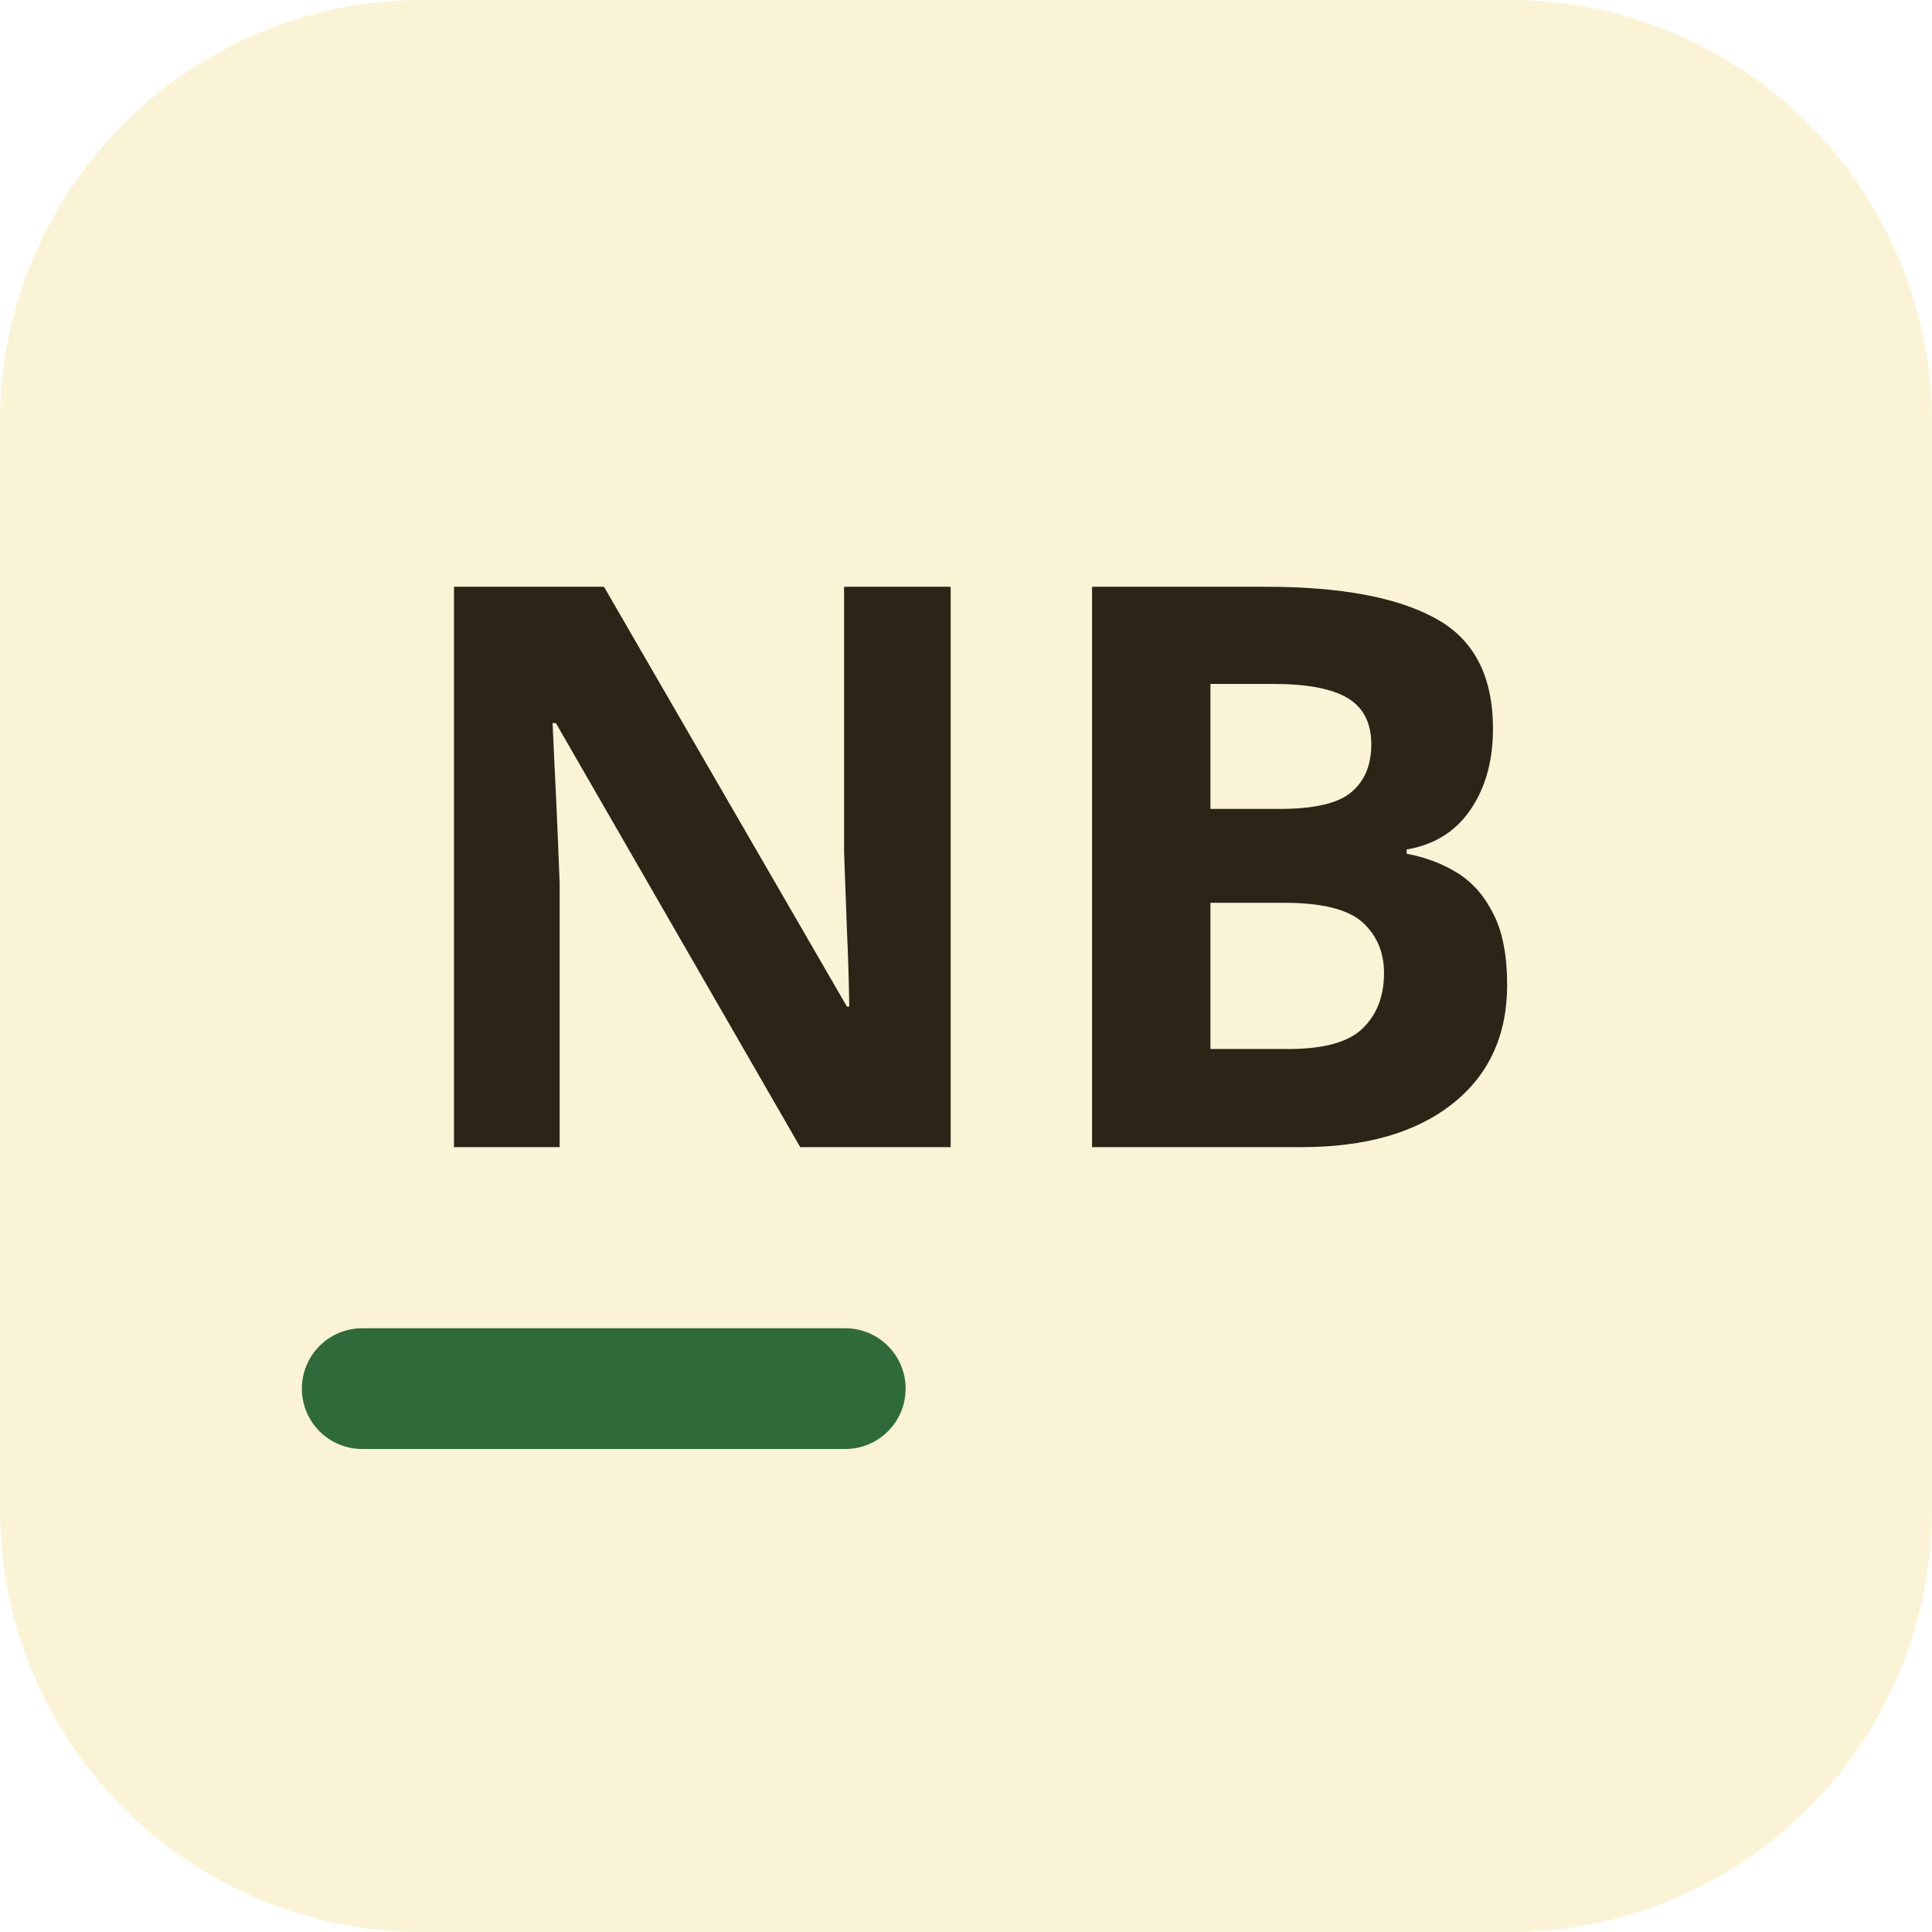
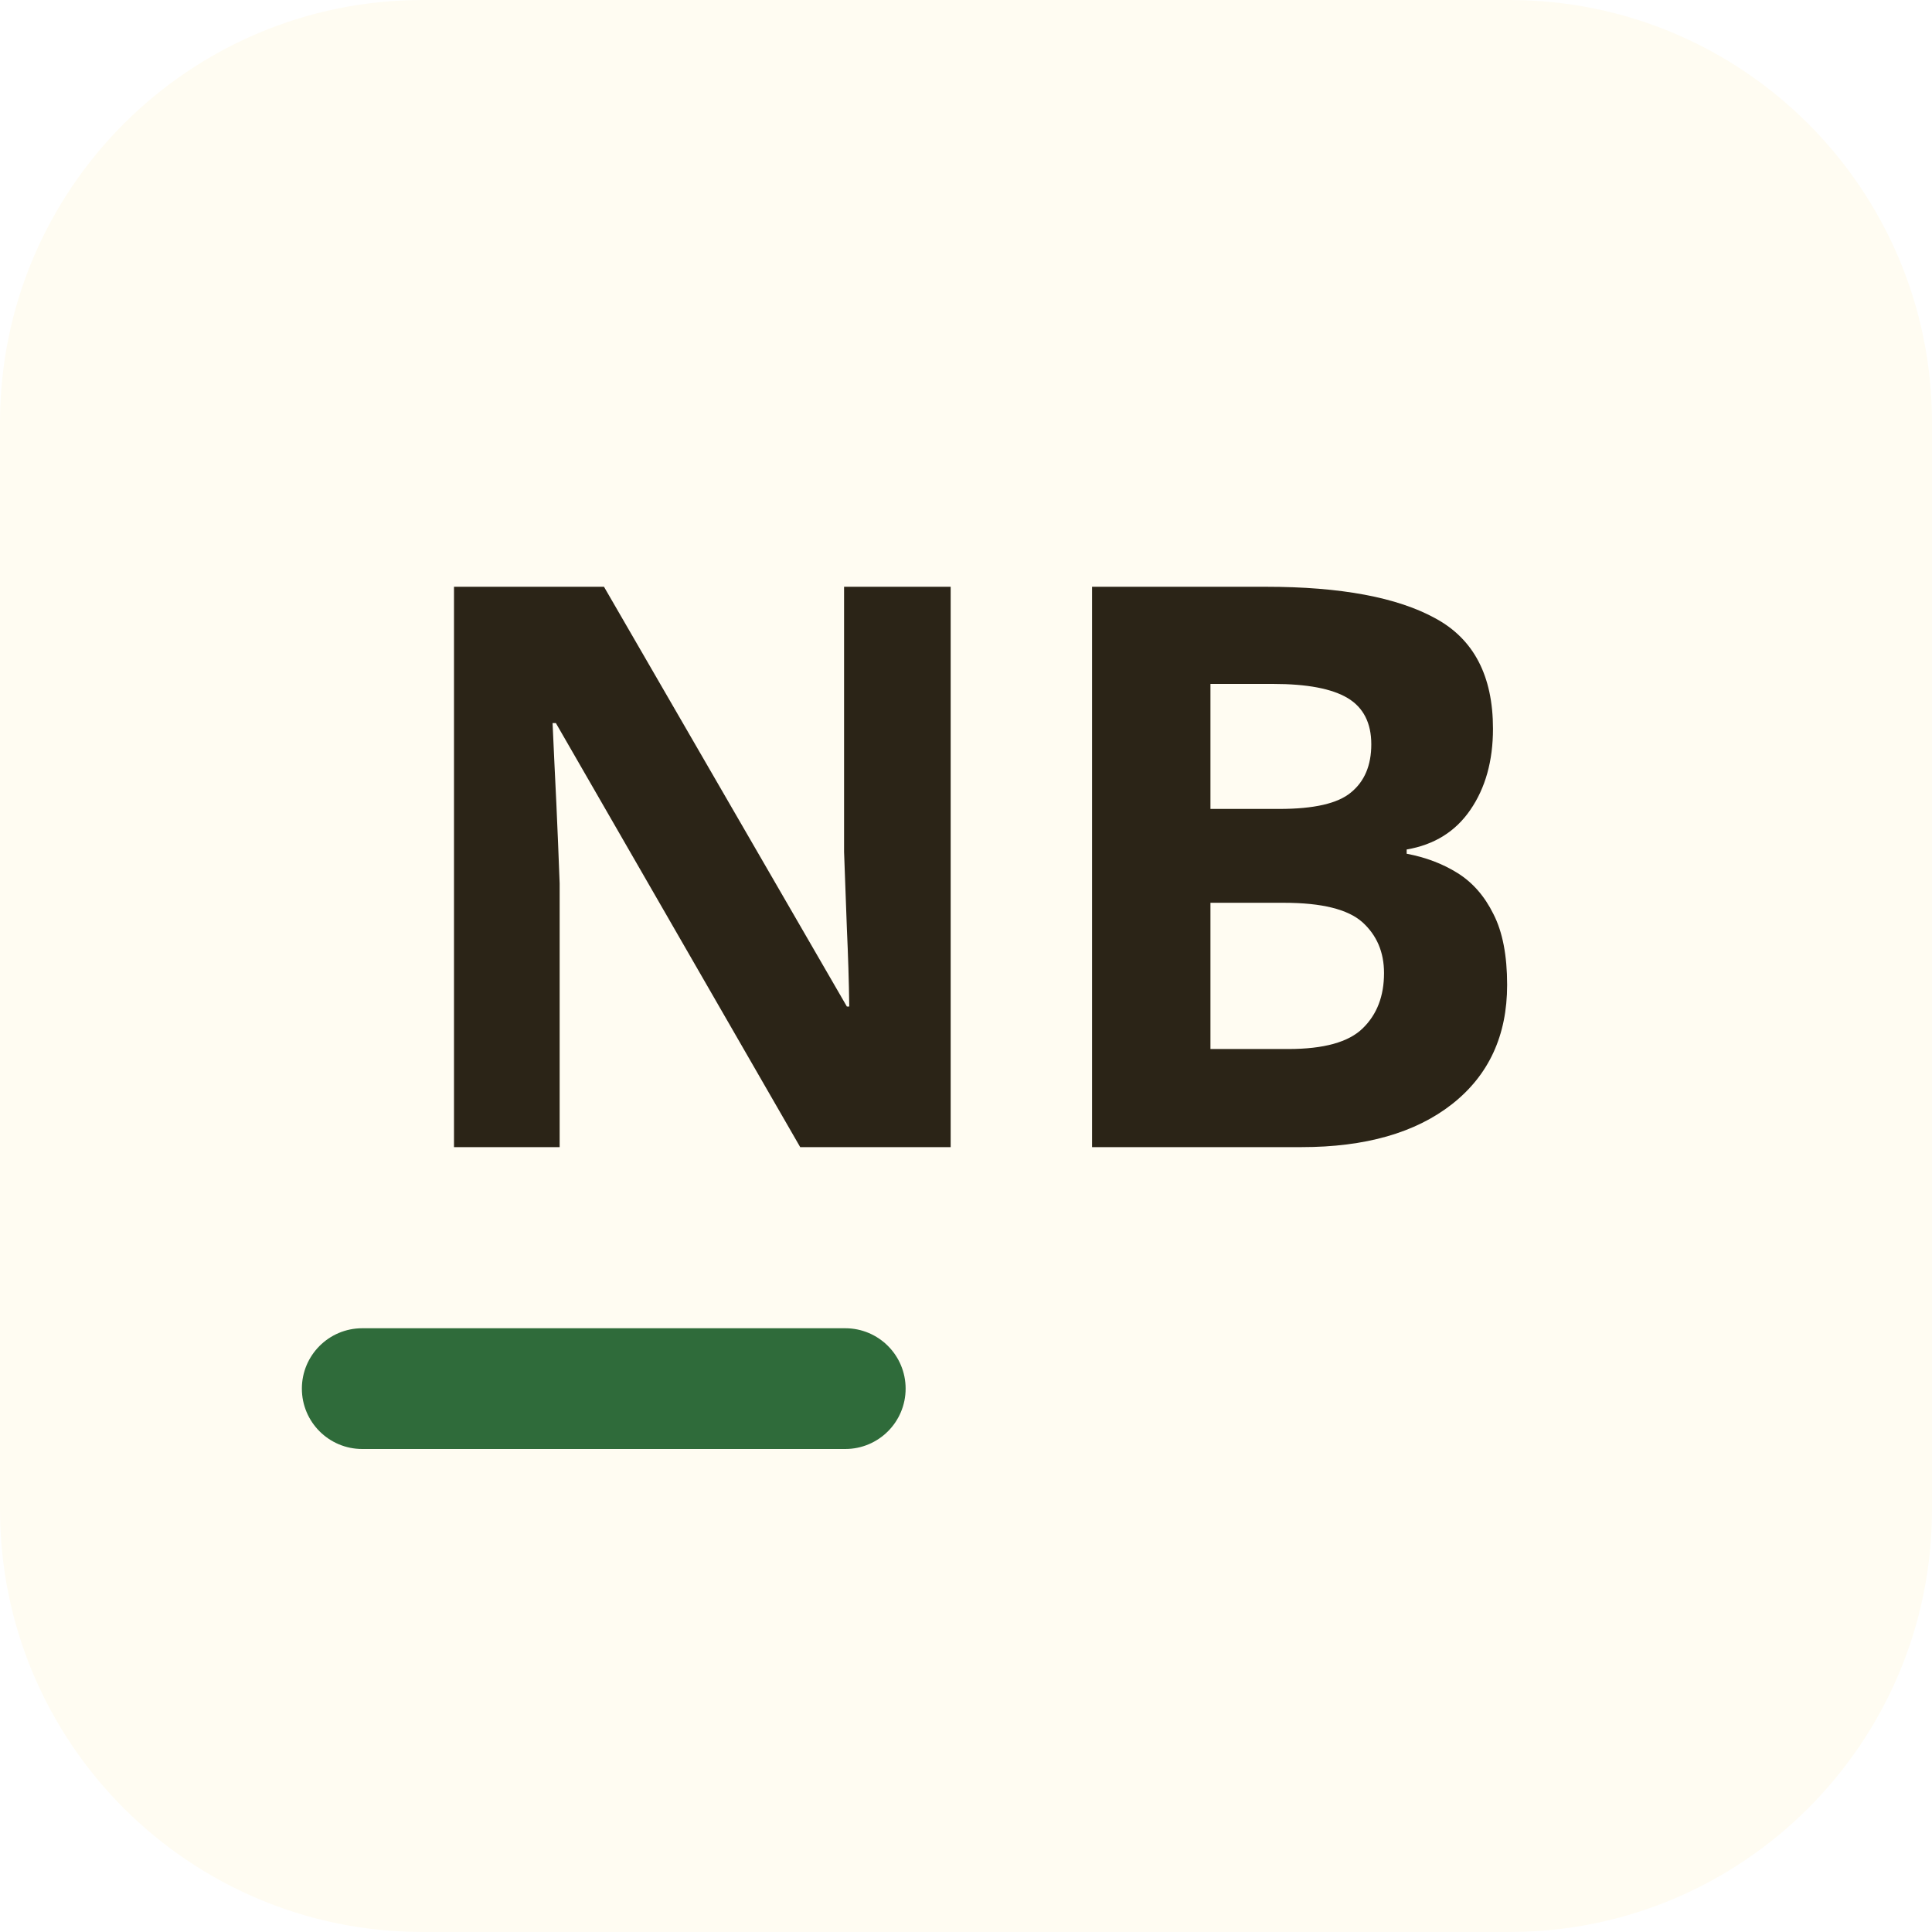
<svg xmlns="http://www.w3.org/2000/svg" viewBox="0 0 64 64">
-   <rect width="64" height="64" rx="14" fill="#fbf3d6" />
+   <rect width="64" height="64" rx="14" fill="#fffcf2" />
  <rect x="10" y="44" width="20" height="4" rx="2" fill="#2f6b3a" />
  <text x="32" y="38" text-anchor="middle" font-family="Gabarito, 'Source Sans 3', system-ui, sans-serif" font-size="26" font-weight="800" fill="#2b2417">NB</text>
</svg>
